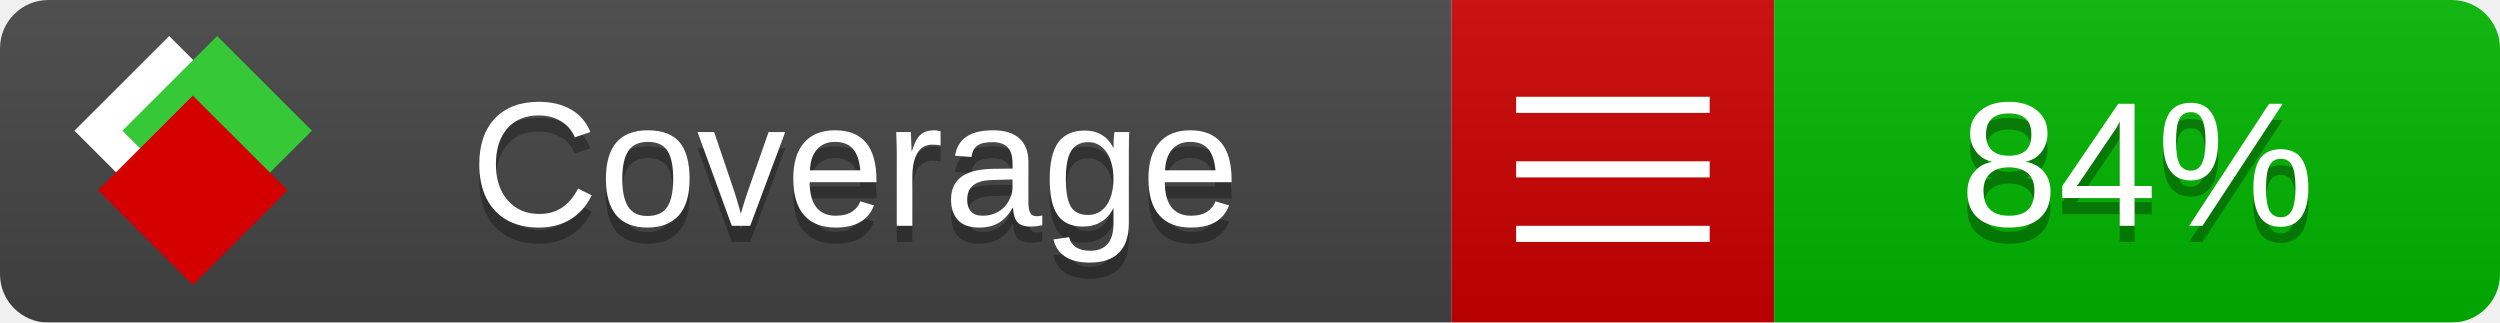
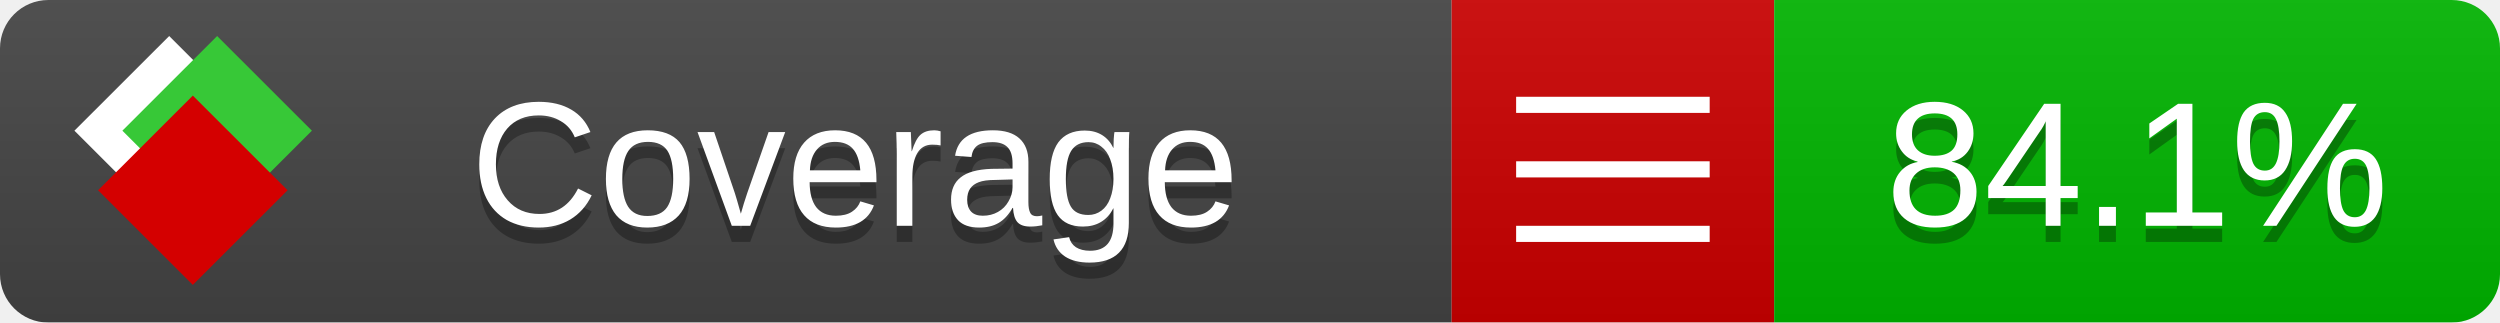
<svg xmlns="http://www.w3.org/2000/svg" xmlns:xlink="http://www.w3.org/1999/xlink" width="155" height="20">
  <style type="text/css">
          
            @keyframes fade1 {
                0% { visibility: visible; opacity: 1; }
               23% { visibility: visible; opacity: 1; }
               25% { visibility: hidden; opacity: 0; }
               48% { visibility: hidden; opacity: 0; }
               50% { visibility: hidden; opacity: 0; }
               73% { visibility: hidden; opacity: 0; }
               75% { visibility: hidden; opacity: 0; }
               98% { visibility: hidden; opacity: 0; }
              100% { visibility: visible; opacity: 1; }
            }
            @keyframes fade2 {
                0% { visibility: hidden; opacity: 0; }
               23% { visibility: hidden; opacity: 0; }
               25% { visibility: visible; opacity: 1; }
               48% { visibility: visible; opacity: 1; }
               50% { visibility: hidden; opacity: 0; }
               73% { visibility: hidden; opacity: 0; }
               75% { visibility: hidden; opacity: 0; }
               98% { visibility: hidden; opacity: 0; }
              100% { visibility: hidden; opacity: 0; }
            }
            @keyframes fade3 {
                0% { visibility: hidden; opacity: 0; }
               23% { visibility: hidden; opacity: 0; }
               25% { visibility: hidden; opacity: 0; }
               48% { visibility: hidden; opacity: 0; }
               50% { visibility: visible; opacity: 1; }
               73% { visibility: visible; opacity: 1; }
               75% { visibility: hidden; opacity: 0; }
               98% { visibility: hidden; opacity: 0; }
              100% { visibility: hidden; opacity: 0; }
            }
            @keyframes fade4 {
                0% { visibility: hidden; opacity: 0; }
               23% { visibility: hidden; opacity: 0; }
               25% { visibility: hidden; opacity: 0; }
               48% { visibility: hidden; opacity: 0; }
               50% { visibility: hidden; opacity: 0; }
               73% { visibility: hidden; opacity: 0; }
               75% { visibility: visible; opacity: 1; }
               98% { visibility: visible; opacity: 1; }
              100% { visibility: hidden; opacity: 0; }
            }
            .linecoverage {
                animation-duration: 15s;
                animation-name: fade1;
                animation-iteration-count: infinite;
            }
            .branchcoverage {
                animation-duration: 15s;
                animation-name: fade2;
                animation-iteration-count: infinite;
            }
            .methodcoverage {
                animation-duration: 15s;
                animation-name: fade3;
                animation-iteration-count: infinite;
            }
            .fullmethodcoverage {
                animation-duration: 15s;
                animation-name: fade4;
                animation-iteration-count: infinite;
            }
          
    </style>
  <defs>
    <linearGradient id="gradient" x2="0" y2="100%">
      <stop offset="0" stop-color="#bbb" stop-opacity=".1" />
      <stop offset="1" stop-opacity=".1" />
    </linearGradient>
    <linearGradient id="c">
      <stop offset="0" stop-color="#d40000" />
      <stop offset="1" stop-color="#ff2a2a" />
    </linearGradient>
    <linearGradient id="a">
      <stop offset="0" stop-color="#e0e0de" />
      <stop offset="1" stop-color="#fff" />
    </linearGradient>
    <linearGradient id="b">
      <stop offset="0" stop-color="#37c837" />
      <stop offset="1" stop-color="#217821" />
    </linearGradient>
    <linearGradient xlink:href="#a" id="e" x1="106.44" x2="69.96" y1="-11.96" y2="-46.84" gradientTransform="matrix(-.8426 -.00045 -.00045 -.8426 -94.27 -75.82)" gradientUnits="userSpaceOnUse" />
    <linearGradient xlink:href="#b" id="f" x1="56.19" x2="77.97" y1="-23.45" y2="10.62" gradientTransform="matrix(.8426 .00045 .00045 .8426 94.27 75.82)" gradientUnits="userSpaceOnUse" />
    <linearGradient xlink:href="#c" id="g" x1="79.98" x2="132.9" y1="10.79" y2="10.79" gradientTransform="matrix(.8426 .00045 .00045 .8426 94.27 75.82)" gradientUnits="userSpaceOnUse" />
    <mask id="mask">
      <rect width="155" height="20" rx="3" fill="#fff" />
    </mask>
    <g id="icon" transform="matrix(.04486 0 0 .04481 -.48 -.63)">
      <rect width="52.92" height="52.92" x="-109.72" y="-27.13" fill="url(#e)" transform="rotate(-135)" />
      <rect width="52.92" height="52.92" x="70.19" y="-39.18" fill="url(#f)" transform="rotate(45)" />
      <rect width="52.92" height="52.92" x="80.05" y="-15.74" fill="url(#g)" transform="rotate(45)" />
    </g>
  </defs>
  <g mask="url(#mask)">
    <rect x="0" y="0" width="90" height="20" fill="#444" />
    <rect x="90" y="0" width="20" height="20" fill="#c00" />
    <rect x="110" y="0" width="45" height="20" fill="#00B600" />
    <rect x="0" y="0" width="155" height="20" fill="url(#gradient)" />
  </g>
  <g>
    <path class="" stroke="#fff" d="M94 6.5 h12 M94 10.5 h12 M94 14.5 h12" />
  </g>
  <g fill="#fff" text-anchor="middle" font-family="Verdana,Arial,Geneva,sans-serif" font-size="11">
    <a xlink:href="https://github.com/danielpalme/ReportGenerator" target="_top">
      <use xlink:href="#icon" transform="translate(3,1) scale(3.5)" />
    </a>
    <text x="53" y="15" fill="#010101" fill-opacity=".3">Coverage</text>
    <text x="53" y="14" fill="#fff">Coverage</text>
-     <text class="" x="132.5" y="15" fill="#010101" fill-opacity=".3">84%</text>
-     <text class="" x="132.5" y="14">84%</text>
+     <text class="" x="132.5" y="15" fill="#010101" fill-opacity=".3">84.1%</text>
+     <text class="" x="132.5" y="14">84.1%</text>
  </g>
  <g>
    <rect class="" x="90" y="0" width="65" height="20" fill-opacity="0" />
  </g>
</svg>
